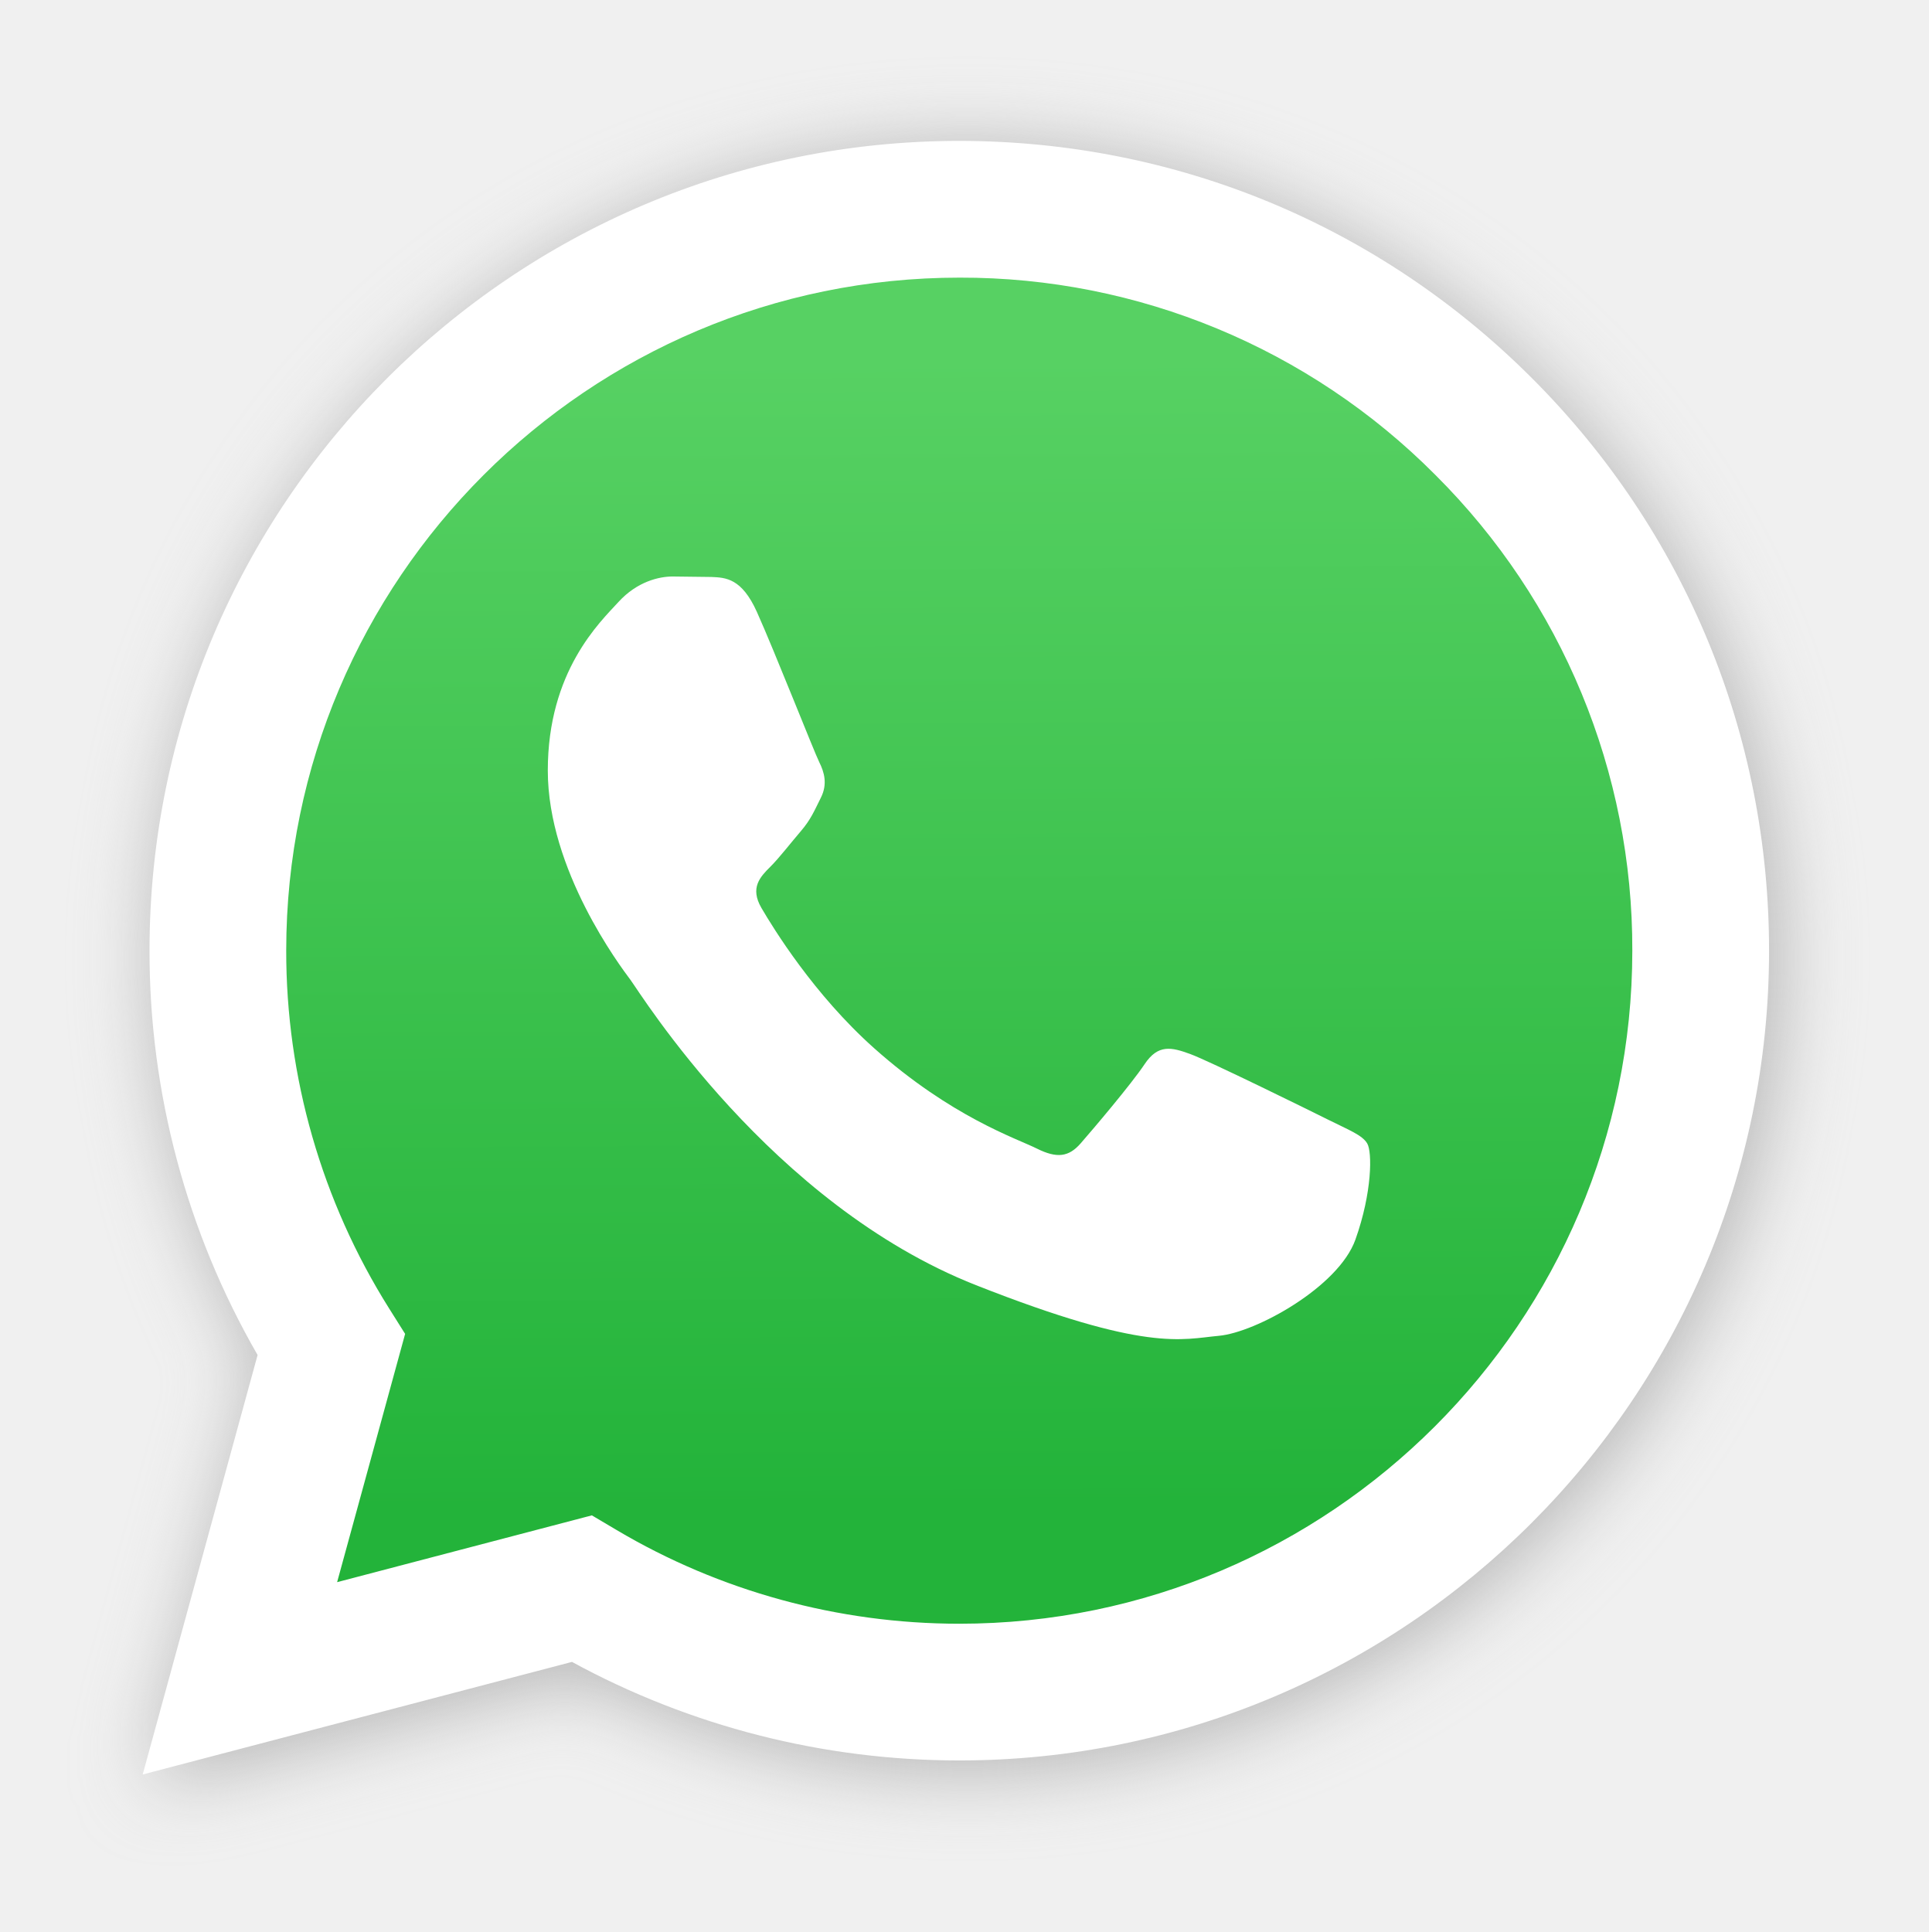
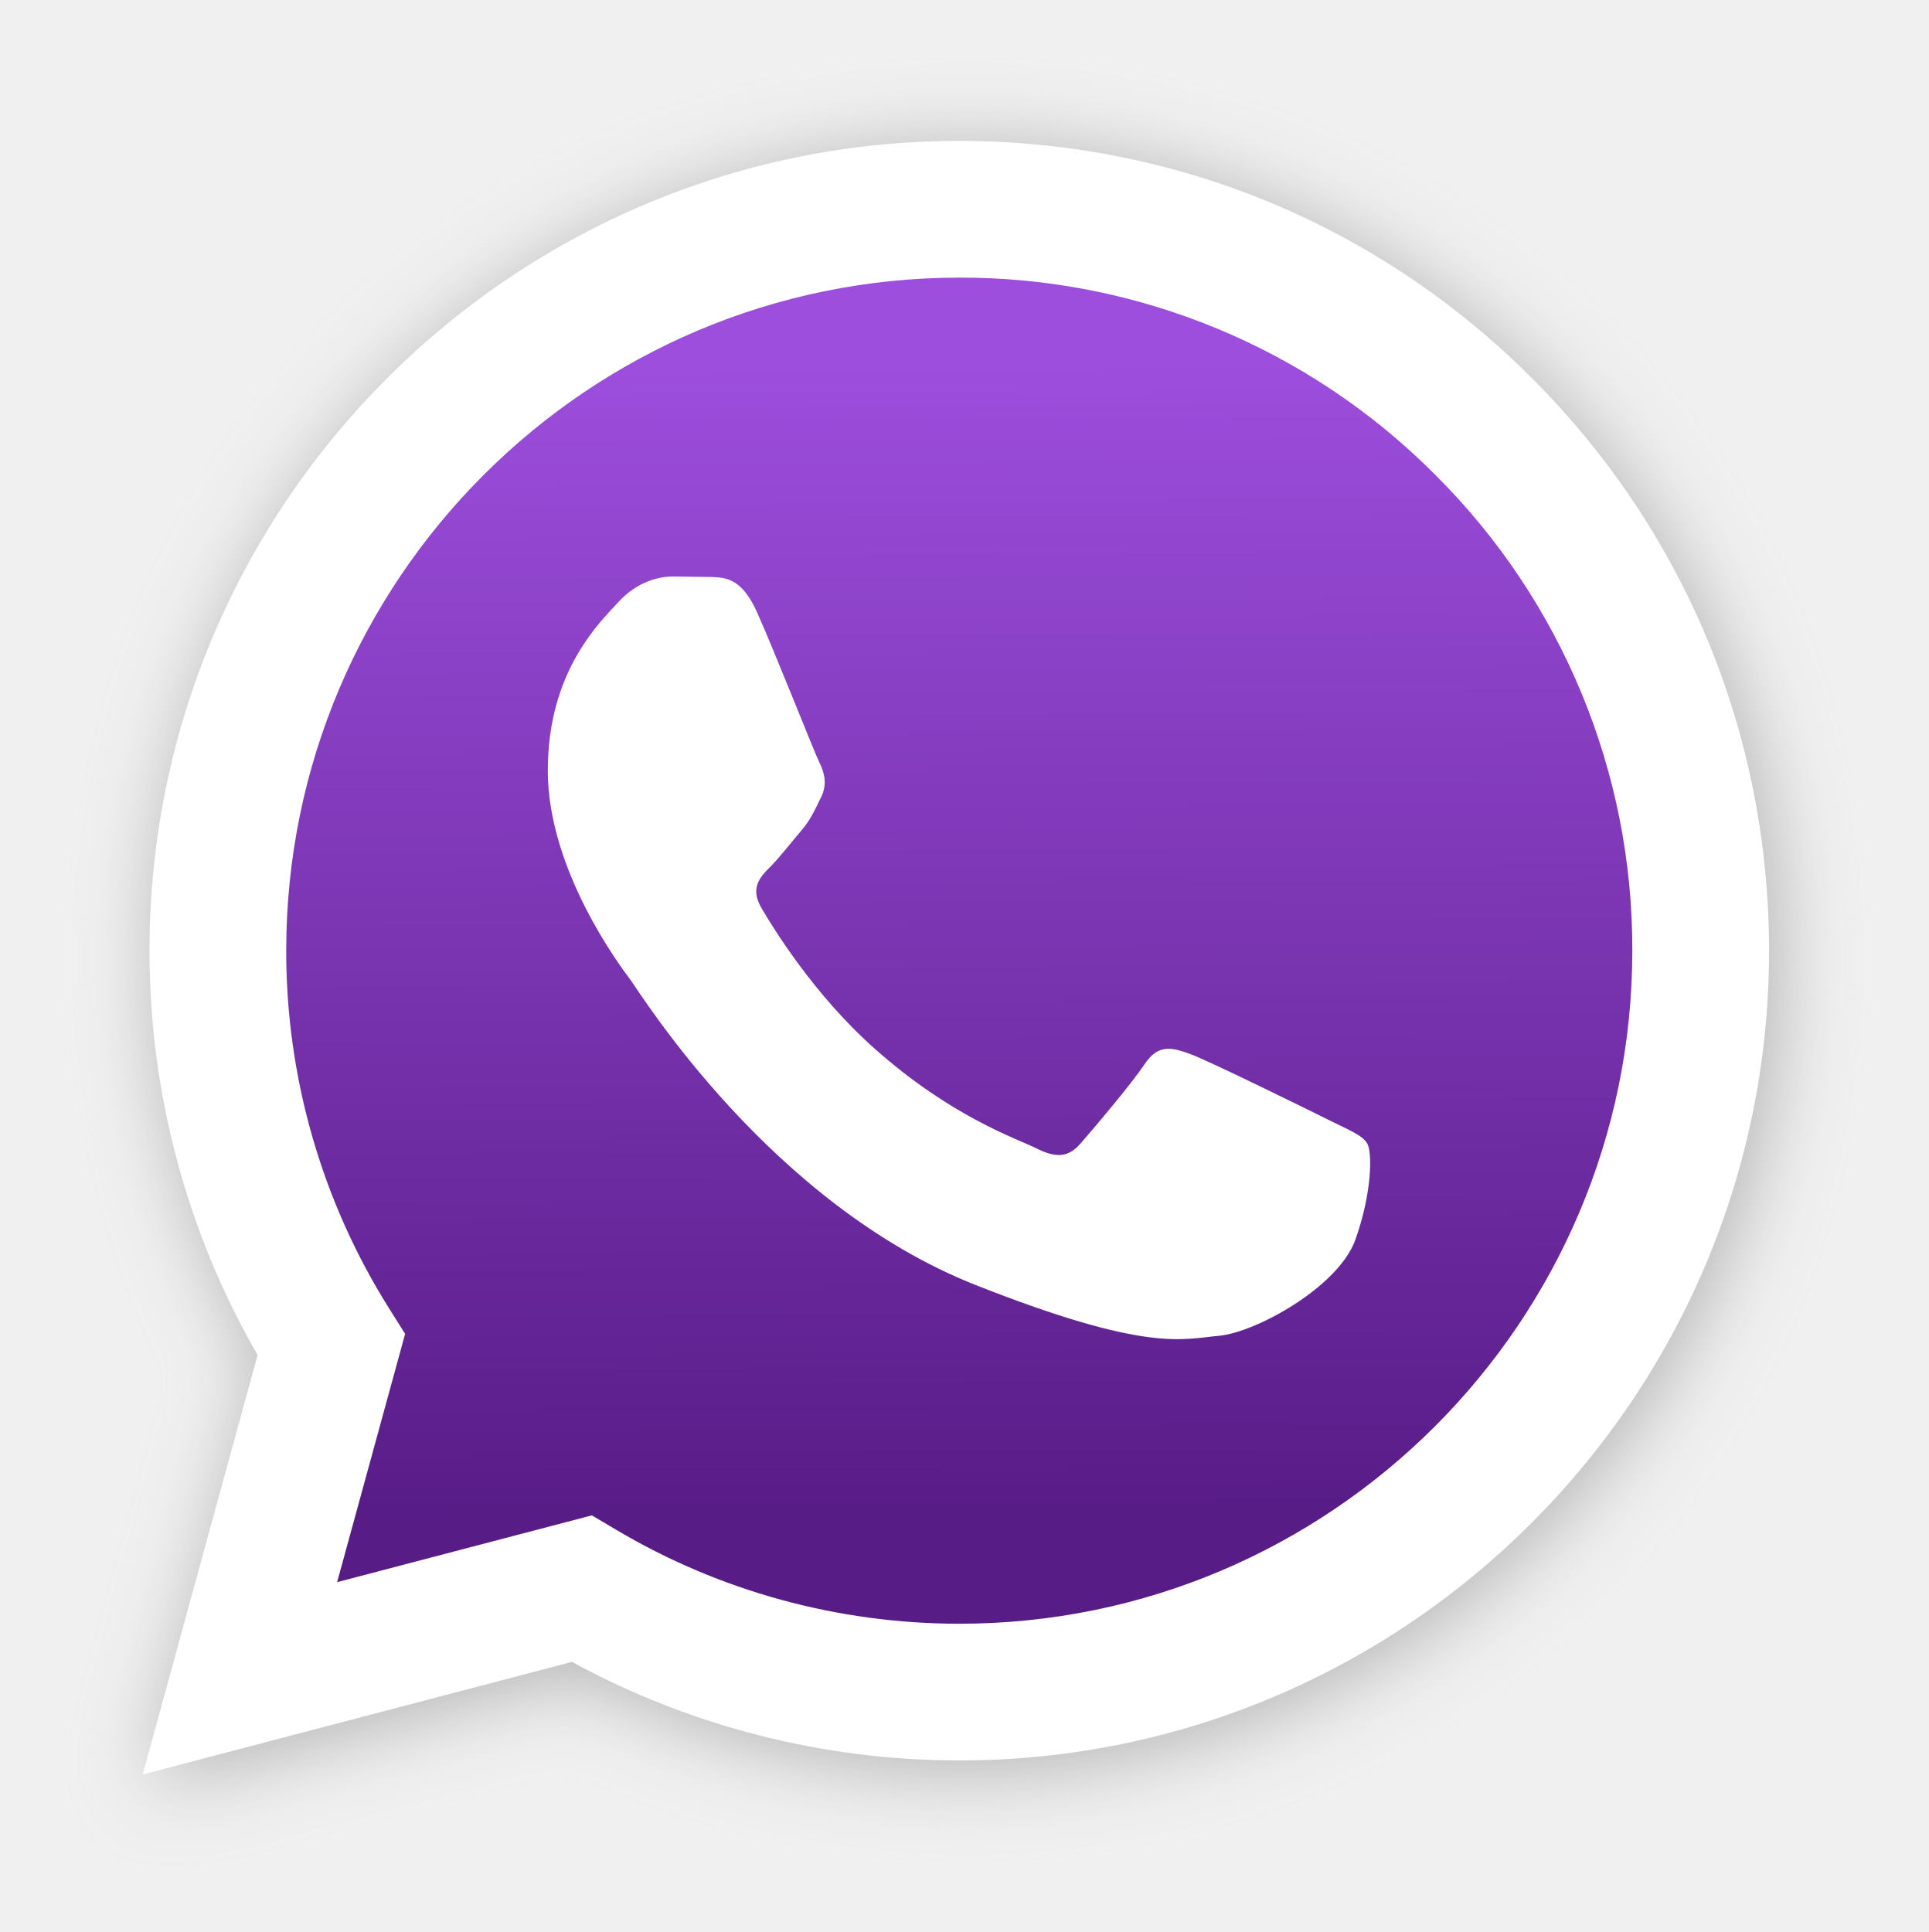
<svg xmlns="http://www.w3.org/2000/svg" viewBox="0 0 175.216 175.552">
  <defs>
    <linearGradient id="b" x1="85.915" x2="86.535" y1="32.567" y2="137.092" gradientUnits="userSpaceOnUse">
-       <stop offset="0" stop-color="#57d163" />
-       <stop offset="1" stop-color="#23b33a" />
+       <stop offset="0" stop-color="#9D4EDD" />
+       <stop offset="1" stop-color="#581C87" />
    </linearGradient>
    <filter id="a" width="1.115" height="1.114" x="-.057" y="-.057" color-interpolation-filters="sRGB">
      <feGaussianBlur stdDeviation="3.531" />
    </filter>
  </defs>
  <path fill="#b3b3b3" d="m54.532 138.45 2.235 1.324c9.387 5.571 20.15 8.518 31.126 8.523h.023c33.707 0 61.139-27.426 61.153-61.135.006-16.335-6.349-31.696-17.895-43.251A60.75 60.75 0 0 0 87.94 25.983c-33.733 0-61.166 27.423-61.178 61.13a60.98 60.98 0 0 0 9.349 32.535l1.455 2.312-6.179 22.558zm-40.811 23.544L24.16 123.88c-6.438-11.154-9.825-23.808-9.821-36.772.017-40.556 33.021-73.55 73.578-73.55 19.681.01 38.154 7.669 52.047 21.572s21.537 32.383 21.53 52.037c-.018 40.553-33.027 73.553-73.578 73.553h-.032c-12.313-.005-24.412-3.094-35.159-8.954zm0 0" filter="url(#a)" />
  <path fill="#fff" d="m12.966 161.238 10.439-38.114a73.42 73.42 0 0 1-9.821-36.772c.017-40.556 33.021-73.55 73.578-73.55 19.681.01 38.154 7.669 52.047 21.572s21.537 32.383 21.53 52.037c-.018 40.553-33.027 73.553-73.578 73.553h-.032c-12.313-.005-24.412-3.094-35.159-8.954z" />
  <path fill="url(#b)" d="M87.184 25.227c-33.733 0-61.166 27.423-61.178 61.13a60.98 60.98 0 0 0 9.349 32.535l1.455 2.313-6.179 22.558 23.146-6.069 2.235 1.324c9.387 5.571 20.15 8.517 31.126 8.523h.023c33.707 0 61.14-27.426 61.153-61.135a60.75 60.75 0 0 0-17.895-43.251 60.75 60.75 0 0 0-43.235-17.928z" />
  <path fill="#fff" fill-rule="evenodd" d="M68.772 55.603c-1.378-3.061-2.828-3.123-4.137-3.176l-3.524-.043c-1.226 0-3.218.46-4.902 2.3s-6.435 6.287-6.435 15.332 6.588 17.785 7.506 19.013 12.718 20.381 31.405 27.75c15.529 6.124 18.689 4.906 22.061 4.6s10.877-4.447 12.408-8.74 1.532-7.971 1.073-8.74-1.685-1.226-3.525-2.146-10.877-5.367-12.562-5.981-2.91-.919-4.137.921-4.746 5.979-5.819 7.206-2.144 1.381-3.984.462-7.76-2.861-14.784-9.124c-5.465-4.873-9.154-10.891-10.228-12.73s-.114-2.835.808-3.751c.825-.824 1.838-2.147 2.759-3.22s1.224-1.84 1.836-3.065.307-2.301-.153-3.22-4.032-10.011-5.666-13.647" />
</svg>
